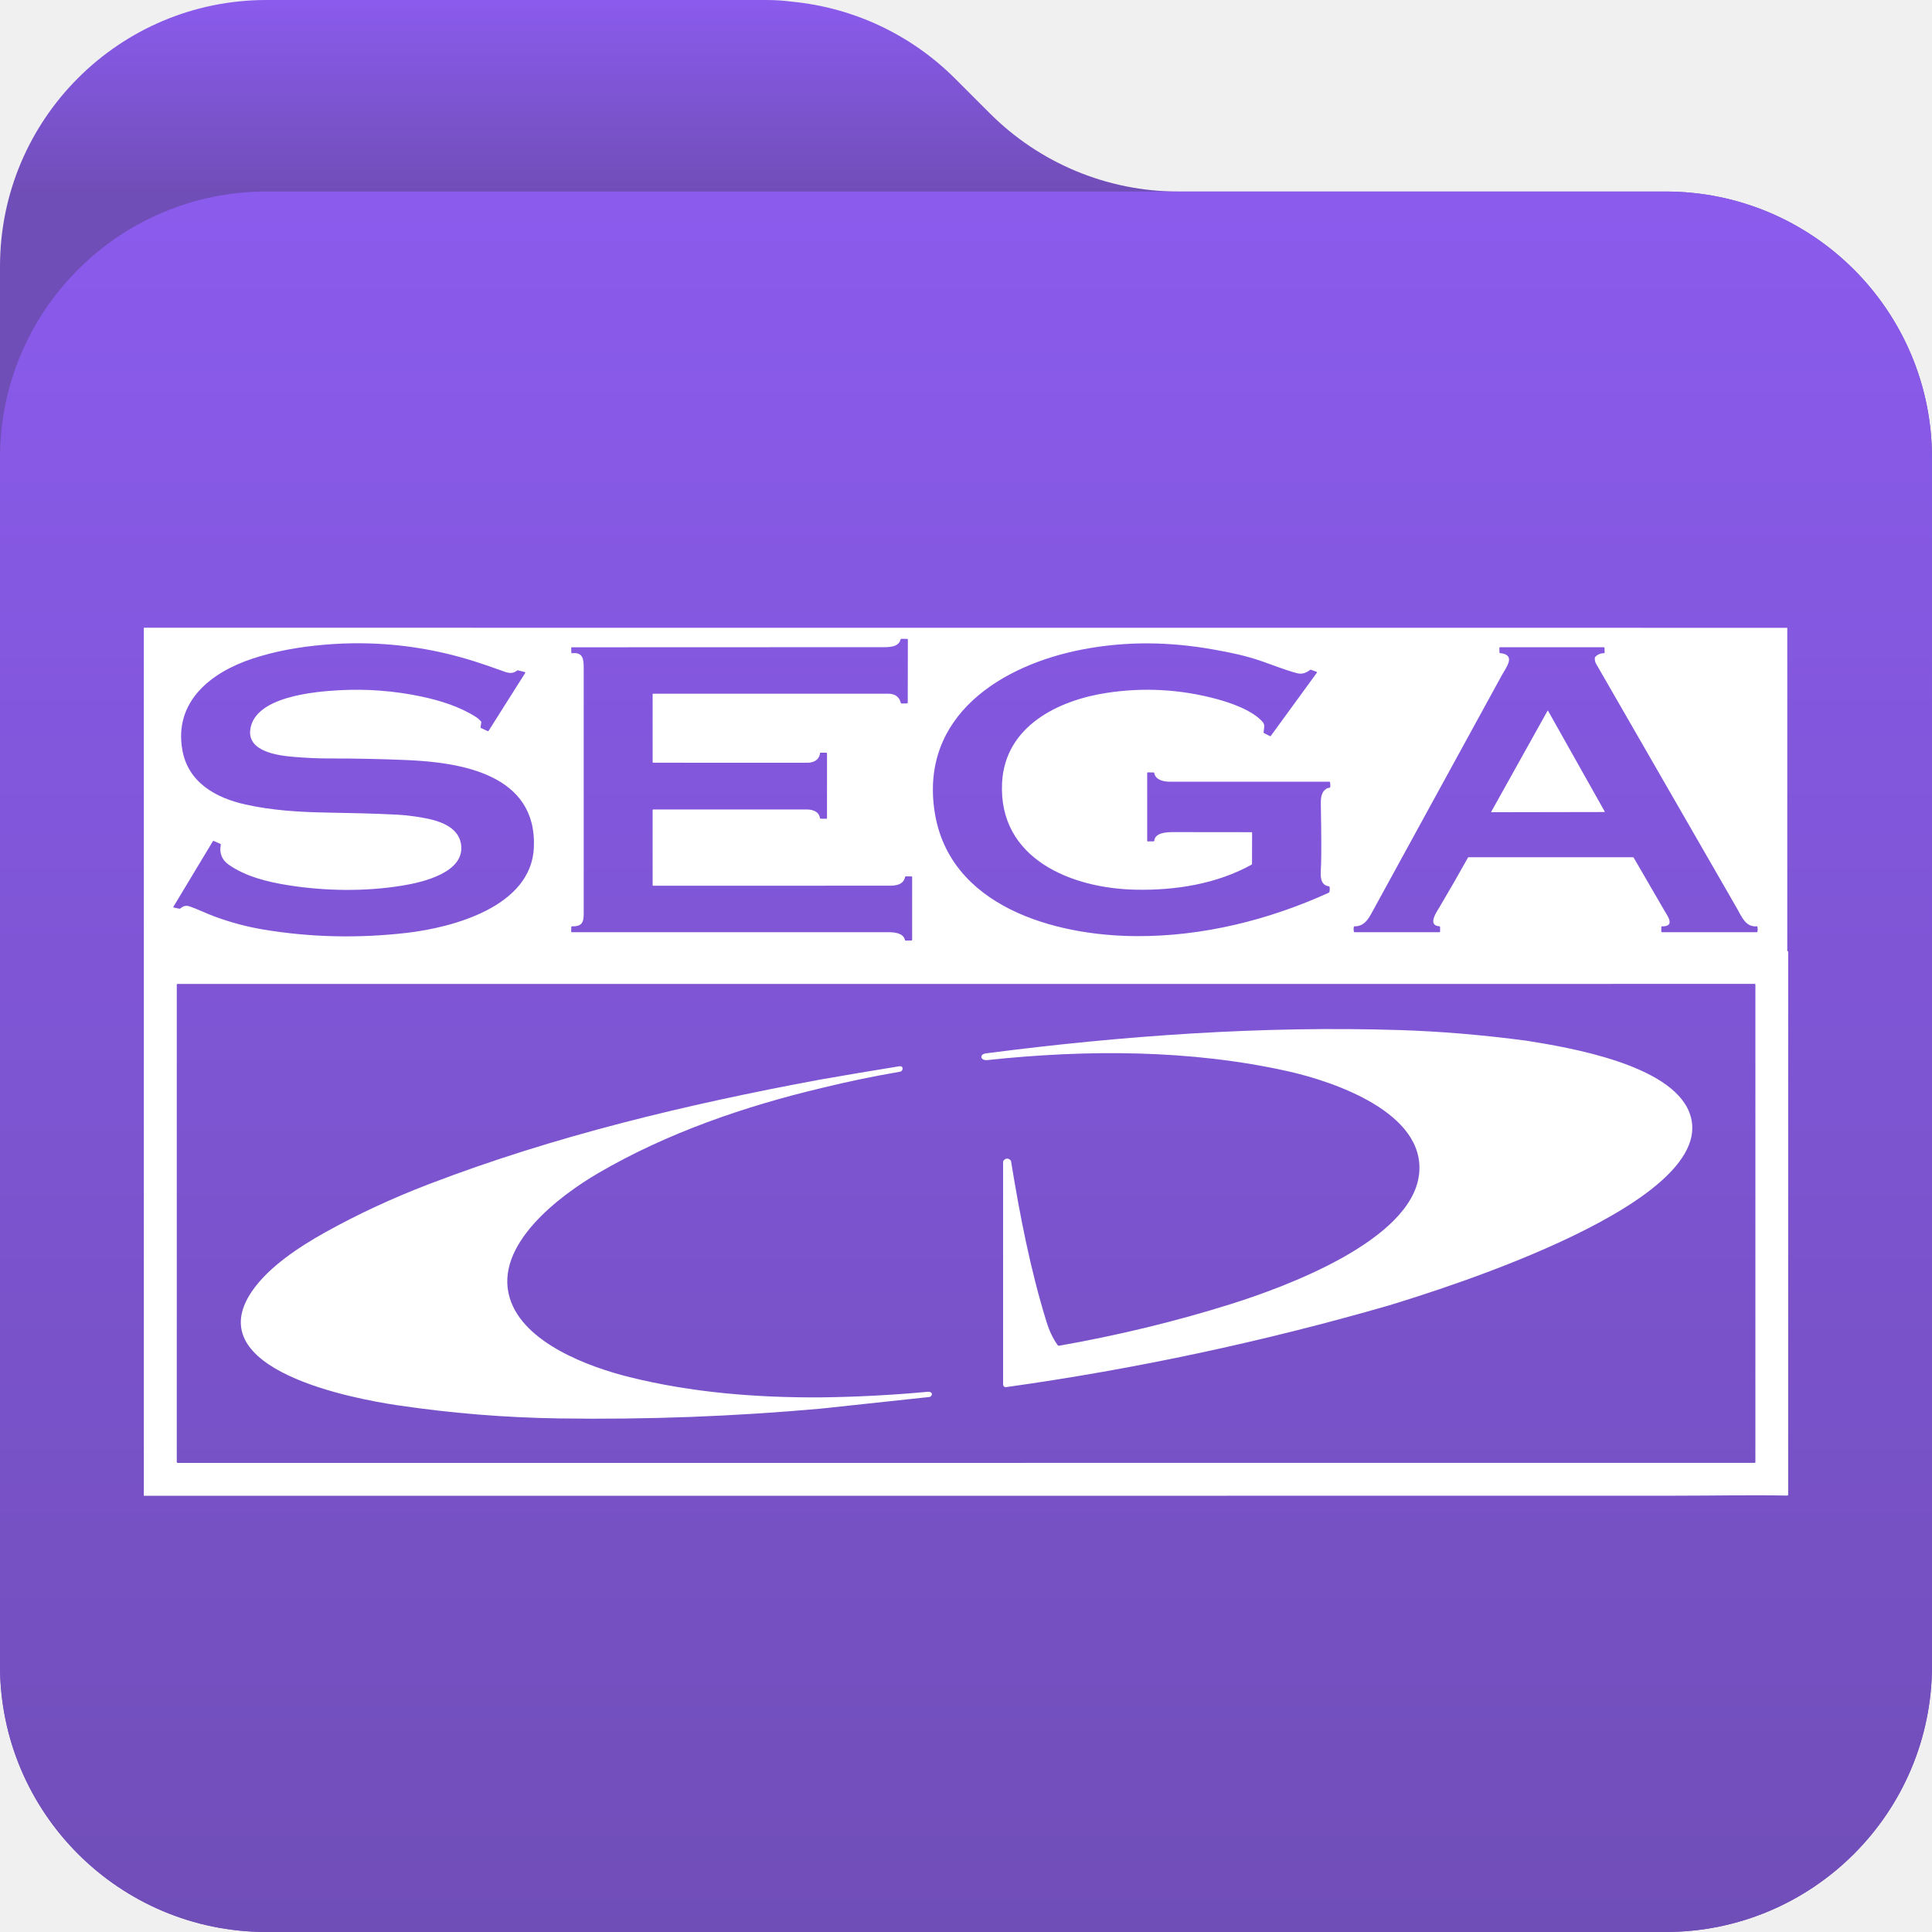
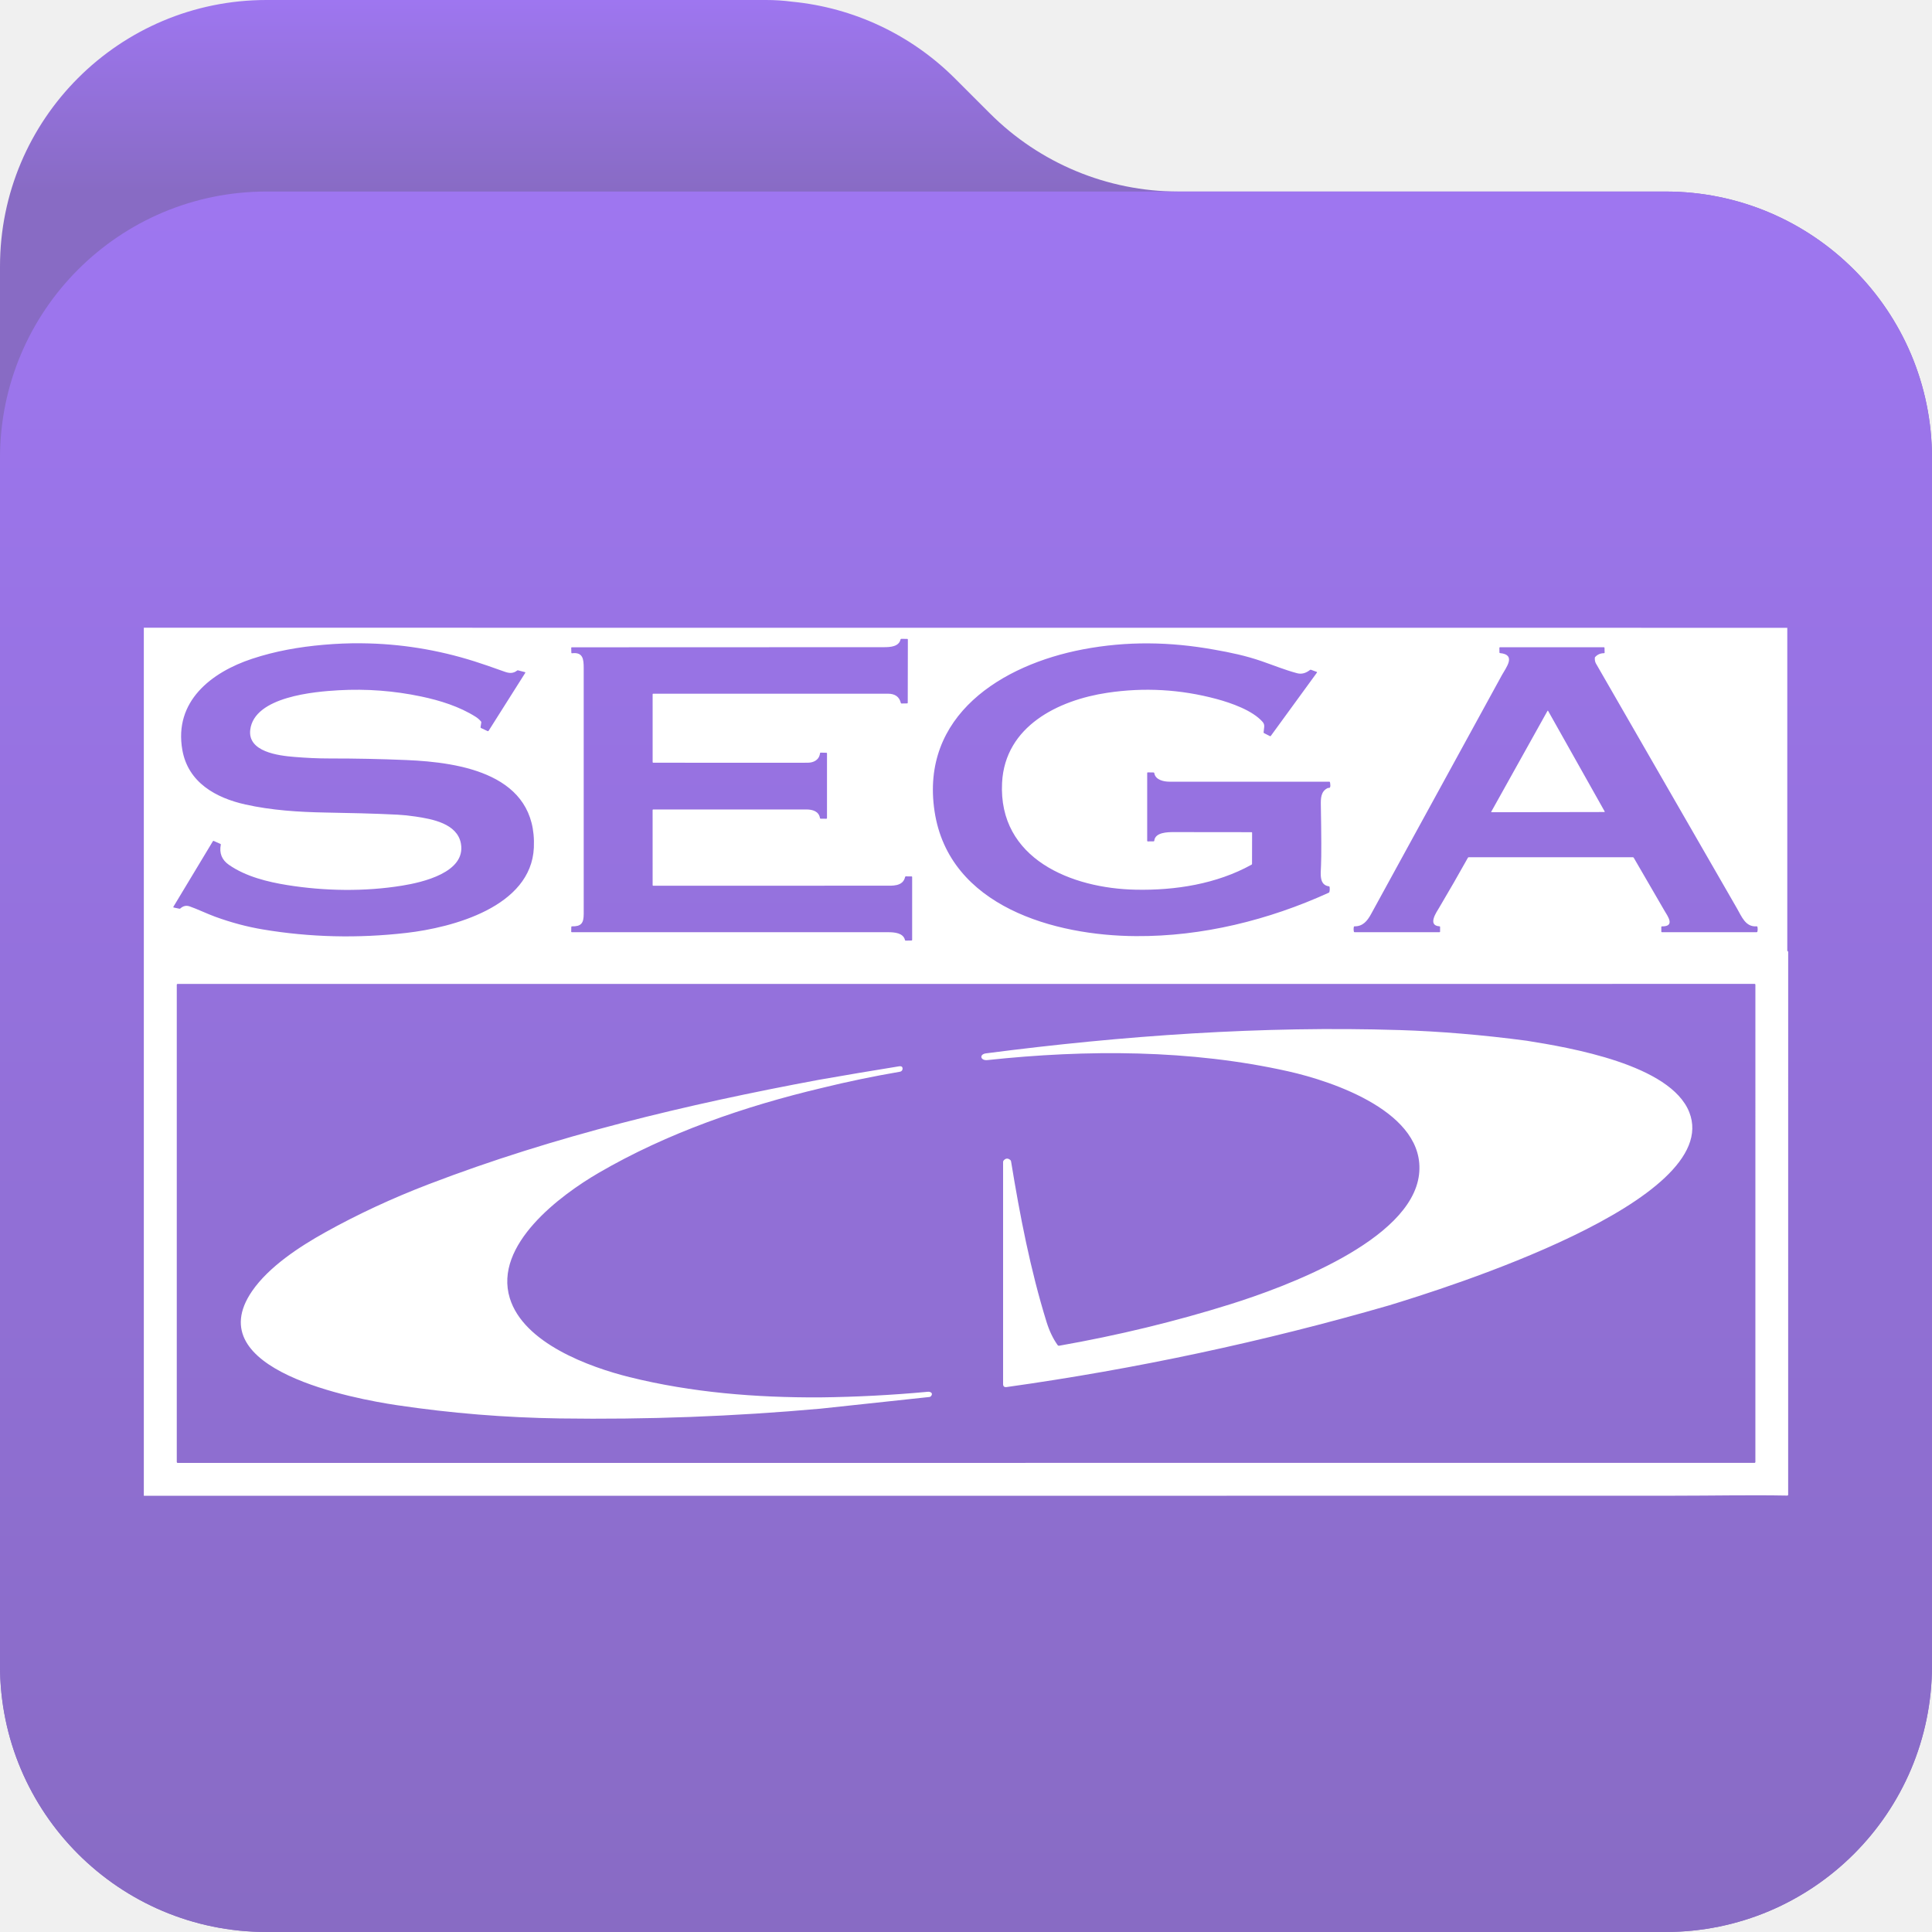
<svg xmlns="http://www.w3.org/2000/svg" xmlns:xlink="http://www.w3.org/1999/xlink" width="512" height="512" viewBox="0 0 135.467 135.467" version="1.1" id="svg1" xml:space="preserve">
  <defs id="defs1">
    <linearGradient id="linearGradient17">
      <stop style="stop-color:#e5e5e5;stop-opacity:1;" offset="0" id="stop17" />
      <stop style="stop-color:#a8a8a8;stop-opacity:1;" offset="1" id="stop18" />
    </linearGradient>
    <linearGradient id="linearGradient15">
      <stop style="stop-color:#e5e5e5;stop-opacity:1;" offset="0" id="stop15" />
      <stop style="stop-color:#a8a8a8;stop-opacity:1;" offset="1" id="stop16" />
    </linearGradient>
    <linearGradient xlink:href="#linearGradient15" id="linearGradient16" x1="55.033" y1="6.35" x2="55.033" y2="18.521" gradientUnits="userSpaceOnUse" />
    <linearGradient xlink:href="#linearGradient17" id="linearGradient18" x1="67.733" y1="18.521" x2="67.733" y2="129.117" gradientUnits="userSpaceOnUse" />
    <linearGradient data-orig="7640e5,562fa8" x1="55.033" y1="6.35" x2="55.033" y2="18.521" gradientUnits="userSpaceOnUse" id="linearGradient16_tint">
-       <stop style="stop-color:#8b5bed;stop-opacity:1;" offset="0" />
-       <stop style="stop-color:#704eb8;stop-opacity:1;" offset="1" />
+       <stop style="stop-color:#9e76f0;stop-opacity:1;" offset="0" />
+       <stop style="stop-color:#886bc4;stop-opacity:1;" offset="1" />
    </linearGradient>
    <linearGradient data-orig="7640e5,562fa8" x1="67.733" y1="18.521" x2="67.733" y2="129.117" gradientUnits="userSpaceOnUse" id="linearGradient18_tint">
-       <stop style="stop-color:#8b5bed;stop-opacity:1;" offset="0" />
-       <stop style="stop-color:#704eb8;stop-opacity:1;" offset="1" />
+       <stop style="stop-color:#9e76f0;stop-opacity:1;" offset="0" />
+       <stop style="stop-color:#886bc4;stop-opacity:1;" offset="1" />
    </linearGradient>
  </defs>
  <g id="layer1">
    <g id="g50" transform="matrix(1.103449,0,0,1.103449,-7.006964,-7.006964)">
      <path id="path46" style="display:inline;fill:url(#linearGradient16_tint);stroke-width:11.943;paint-order:stroke fill markers" d="M 23.283,6.35 C 13.931,6.35 6.35,13.931 6.35,23.283 v 88.9 c -4.4e-6,9.352 7.581,16.933 16.933,16.933 h 88.9 c 9.352,0 16.933,-7.581 16.933,-16.933 V 35.454 c 0,-9.352 -7.581,-16.933 -16.933,-16.933 H 81.206 c -4.482,-0.007 -8.778,-1.79 -11.947,-4.959 h -5.17e-4 L 67.006,11.31 C 64.233,8.55 60.589,6.836 56.694,6.459 56.144,6.386 55.589,6.35 55.033,6.35 h -0.009 z" />
      <path id="path50" style="display:inline;fill:url(#linearGradient18_tint);stroke-width:11.943;paint-order:stroke fill markers" d="m 23.283,18.521 c -9.352,-1e-6 -16.933,7.581 -16.933,16.933 v 76.729 c -4.4e-6,9.352 7.581,16.933 16.933,16.933 h 88.9 c 9.352,0 16.933,-7.581 16.933,-16.933 V 35.454 c 0,-9.352 -7.581,-16.933 -16.933,-16.933 z" />
    </g>
    <path id="path133" style="display:inline;stroke-width:0.075;fill:#ffffff" d="m 10.084,44.015 0.001,22.671 c 0,0.002 -2.6e-4,0.004 0,0.006 h -5.2e-4 V 104.881 H 63.822 c 17.875,-0.005 35.75,-0.007 53.626,-0.006 2.625,0 5.243,-0.057 7.872,-0.009 a 0.062,0.062 0 0 0 0.061,-0.061 l 0.002,-38.055 a 0.07,0.07 0 0 0 -0.063,-0.07 V 44.02 Z m 53.101,0.778 c 0.001,-1.06e-4 0.003,6e-6 0.004,0 l 0.432,0.006 c 0.02,3.96e-4 0.036,0.02 0.036,0.044 l -0.008,4.436 c 5.2e-5,0.023 -0.017,0.041 -0.038,0.042 l -0.402,0.007 c -0.021,5.23e-4 -0.04,-0.017 -0.046,-0.041 -0.104,-0.431 -0.404,-0.646 -0.902,-0.646 -5.487,-0.004 -10.975,-0.004 -16.463,-5.17e-4 -0.021,0 -0.037,0.017 -0.037,0.037 l 5.2e-4,4.764 c 0,0.021 0.017,0.037 0.037,0.037 3.609,0.006 7.218,0.007 10.827,0.002 0.438,-7.35e-4 0.816,-0.2 0.873,-0.67 0.003,-0.022 0.021,-0.038 0.041,-0.038 l 0.411,0.01 c 0.021,3.67e-4 0.037,0.018 0.037,0.041 l -0.001,4.538 c 8e-6,0.026 -0.02,0.047 -0.044,0.047 l -0.406,-0.005 c -0.021,-5.94e-4 -0.038,-0.018 -0.042,-0.042 -0.076,-0.481 -0.53,-0.603 -0.953,-0.604 -3.582,-0.002 -7.163,-0.002 -10.745,5.17e-4 -0.021,0 -0.037,0.017 -0.037,0.038 l 10e-4,5.272 c 0,0.021 0.017,0.037 0.038,0.037 5.411,0.002 10.823,0.001 16.233,-0.002 0.539,0 1.277,0.067 1.432,-0.611 0.006,-0.025 0.024,-0.043 0.045,-0.043 l 0.412,0.002 c 0.02,-1.1e-5 0.037,0.019 0.037,0.043 v 4.408 c 5.1e-5,0.024 -0.016,0.044 -0.037,0.044 l -0.422,0.008 c -0.02,4.52e-4 -0.038,-0.017 -0.044,-0.041 -0.117,-0.505 -0.754,-0.549 -1.183,-0.549 -7.393,-5.37e-4 -14.787,-5.17e-4 -22.18,-5.17e-4 -0.022,2.4e-5 -0.04,-0.017 -0.04,-0.037 l 0.007,-0.337 c 3.1e-4,-0.02 0.02,-0.037 0.043,-0.036 0.646,0.012 0.827,-0.214 0.827,-0.875 0.002,-5.743 0.001,-11.485 -5.2e-4,-17.228 0,-0.628 -0.046,-1.141 -0.824,-1.045 -0.022,0.003 -0.041,-0.012 -0.042,-0.032 l -0.01,-0.35 c -8.5e-4,-0.02 0.017,-0.037 0.04,-0.037 7.301,0 14.601,-0.003 21.901,-0.008 0.427,0 1.033,-0.034 1.149,-0.539 0.005,-0.024 0.022,-0.041 0.041,-0.042 z M 25.376,45.106 c 2.675,0.026 5.309,0.448 7.903,1.269 0.519,0.164 1.223,0.406 2.111,0.725 0.336,0.12 0.599,0.127 0.871,-0.084 0.019,-0.015 0.043,-0.02 0.065,-0.013 l 0.487,0.126 c 0.021,0.005 0.03,0.029 0.019,0.047 l -2.572,4.067 c -0.015,0.024 -0.045,0.033 -0.07,0.021 l -0.466,-0.219 c -0.021,-0.01 -0.032,-0.032 -0.029,-0.053 l 0.052,-0.336 c 0.004,-0.024 -0.002,-0.048 -0.017,-0.065 -0.108,-0.129 -0.232,-0.238 -0.372,-0.327 -1.137,-0.723 -2.512,-1.151 -3.823,-1.427 -1.911,-0.402 -3.838,-0.547 -5.781,-0.438 -1.684,0.095 -5.929,0.442 -6.208,2.776 -0.184,1.535 1.96,1.807 3.082,1.898 0.837,0.068 1.618,0.11 2.508,0.109 1.785,-0.002 3.569,0.035 5.352,0.11 3.814,0.16 9.178,0.988 8.945,6.142 -0.187,4.154 -5.706,5.607 -8.939,5.979 -3.409,0.392 -6.764,0.31 -10.064,-0.243 -1.101,-0.184 -2.217,-0.481 -3.347,-0.893 -0.551,-0.201 -1.298,-0.558 -1.79,-0.725 -0.233,-0.079 -0.447,-0.033 -0.641,0.141 -0.021,0.019 -0.046,0.029 -0.065,0.025 l -0.415,-0.087 c -0.019,-0.004 -0.027,-0.028 -0.016,-0.047 l 2.772,-4.602 c 0.012,-0.019 0.035,-0.027 0.055,-0.019 l 0.474,0.21 c 0.019,0.008 0.03,0.03 0.025,0.052 -0.117,0.599 0.074,1.071 0.571,1.416 1.177,0.819 2.713,1.199 4.111,1.422 2.588,0.413 5.394,0.468 8.055,0.032 1.372,-0.224 4.466,-0.914 4.099,-2.947 -0.256,-1.413 -2.031,-1.722 -3.197,-1.896 -0.435,-0.065 -0.851,-0.108 -1.247,-0.129 -1.684,-0.085 -3.368,-0.119 -5.055,-0.15 -1.874,-0.034 -3.783,-0.155 -5.617,-0.565 -2.07,-0.463 -4.015,-1.54 -4.417,-3.824 -0.601,-3.405 2.026,-5.445 4.892,-6.392 1.645,-0.544 3.286,-0.829 5.007,-0.981 0.901,-0.08 1.797,-0.115 2.688,-0.107 z m 55.156,0.006 c 1.527,0.009 3.054,0.16 4.603,0.439 1.127,0.196 2.214,0.425 3.322,0.807 0.822,0.284 1.648,0.621 2.487,0.845 0.349,0.093 0.641,-0.02 0.91,-0.227 0.021,-0.017 0.046,-0.022 0.066,-0.014 l 0.411,0.15 c 0.018,0.006 0.023,0.03 0.011,0.047 l -3.237,4.443 c -0.014,0.019 -0.038,0.025 -0.057,0.015 l -0.419,-0.213 c -0.02,-0.01 -0.031,-0.033 -0.028,-0.058 l 0.042,-0.376 c 0.015,-0.133 -0.022,-0.25 -0.111,-0.352 -0.709,-0.811 -2.216,-1.333 -3.233,-1.607 -2.523,-0.679 -5.079,-0.823 -7.668,-0.433 -3.415,0.514 -7.162,2.33 -7.368,6.303 -0.276,5.355 4.896,7.416 9.371,7.502 2.773,0.058 5.678,-0.4 8.122,-1.755 0.02,-0.012 0.033,-0.033 0.033,-0.056 l 0.005,-2.184 c 1e-5,-0.02 -0.017,-0.037 -0.037,-0.037 -1.816,-0.007 -3.632,-0.009 -5.448,-0.006 -0.416,7.35e-4 -1.318,0.004 -1.375,0.608 -0.002,0.023 -0.019,0.04 -0.039,0.04 l -0.419,0.005 c -0.021,0 -0.038,-0.018 -0.038,-0.04 v -4.761 c -9e-6,-0.023 0.017,-0.041 0.038,-0.04 l 0.417,0.007 c 0.02,1.5e-4 0.038,0.017 0.041,0.04 0.082,0.486 0.661,0.606 1.069,0.606 3.735,9.9e-4 7.471,9.72e-4 11.207,5.17e-4 0.022,-5.1e-5 0.041,0.015 0.044,0.037 0.015,0.087 0.086,0.417 -0.081,0.4 -0.029,-0.003 -0.054,-5.4e-4 -0.07,0.007 -0.495,0.226 -0.498,0.735 -0.489,1.209 0.038,2.136 0.043,3.541 0.013,4.216 -0.028,0.641 -0.128,1.372 0.557,1.468 0.022,0.003 0.04,0.02 0.043,0.042 0.019,0.125 0.014,0.243 -0.015,0.355 -0.006,0.022 -0.022,0.041 -0.044,0.051 -4.206,1.916 -8.874,3.076 -13.516,3.043 -5.665,-0.028 -13.113,-2.056 -14.123,-8.75 -1.014,-6.721 4.72,-10.276 10.405,-11.357 1.545,-0.294 3.07,-0.428 4.597,-0.42 z m 24.641,0.272 h 5.2e-4 7.286 c 0.025,-1.2e-4 0.045,0.016 0.045,0.036 l 0.008,0.344 c 8.5e-4,0.02 -0.019,0.037 -0.043,0.037 -0.25,0 -0.456,0.088 -0.618,0.264 -0.016,0.018 -0.026,0.041 -0.027,0.066 -0.007,0.159 0.02,0.289 0.079,0.392 3.298,5.726 6.596,11.452 9.892,17.178 0.335,0.582 0.602,1.317 1.385,1.25 0.021,-0.002 0.041,0.013 0.045,0.033 0.024,0.118 0.024,0.232 -10e-4,0.341 -0.005,0.021 -0.024,0.037 -0.046,0.037 h -6.651 c -0.022,4.7e-5 -0.04,-0.017 -0.04,-0.037 l -0.001,-0.334 c -5e-5,-0.02 0.017,-0.037 0.039,-0.036 0.959,0.014 0.405,-0.719 0.181,-1.103 -0.721,-1.235 -1.439,-2.471 -2.153,-3.71 -0.012,-0.021 -0.034,-0.033 -0.057,-0.033 l -11.515,-5.17e-4 c -0.023,7.3e-5 -0.044,0.013 -0.055,0.033 -0.656,1.175 -1.326,2.34 -2.011,3.495 -0.191,0.321 -0.851,1.259 0.021,1.315 0.022,0.002 0.039,0.019 0.039,0.04 l -10e-4,0.333 c 0,0.021 -0.017,0.038 -0.039,0.038 h -5.959 c -0.022,-1.5e-4 -0.041,-0.015 -0.045,-0.036 -0.025,-0.115 -0.026,-0.228 -0.003,-0.339 0.004,-0.021 0.024,-0.035 0.046,-0.035 0.581,0.005 0.892,-0.368 1.162,-0.861 3.053,-5.581 6.108,-11.16 9.165,-16.739 0.301,-0.548 1.038,-1.449 -0.125,-1.559 -0.023,-0.002 -0.04,-0.019 -0.04,-0.04 l -0.004,-0.331 c -8.5e-4,-0.021 0.018,-0.038 0.04,-0.038 z m 3.351,4.447 c -0.007,0.001 -0.013,0.005 -0.016,0.011 l -3.946,7.075 c -0.008,0.015 0.002,0.034 0.02,0.034 l 7.916,-0.014 c 0.018,-6.7e-5 0.029,-0.019 0.02,-0.035 l -3.97,-7.06 c -0.004,-0.008 -0.013,-0.012 -0.022,-0.011 -9.6e-4,6.5e-5 -0.002,-1.83e-4 -0.003,0 z m 14.5,19.155 a 0.06,0.06 0 0 1 0.06,0.06 l -10e-4,33.465 a 0.062,0.063 0.6 0 1 -0.063,0.062 l -16.45,-0.002 -48.915,0.004 H 12.459 a 0.064,0.063 0 0 1 -0.064,-0.063 V 69.052 a 0.063,0.063 0 0 1 0.063,-0.063 H 63.916 112.8 Z M 98.11,72.225 c -9.591,-0.302 -19.378,0.388 -28.969,1.633 -0.507,0.065 -0.398,0.525 0.094,0.472 6.947,-0.745 14.252,-0.745 21.097,0.79 3.132,0.703 9.672,2.885 9.168,7.229 -0.542,4.663 -9.463,7.919 -13.219,9.097 -3.873,1.214 -7.88,2.185 -12.021,2.914 a 0.099,0.098 67.1 0 1 -0.098,-0.04 c -0.323,-0.451 -0.582,-0.991 -0.778,-1.62 -1.137,-3.668 -1.872,-7.478 -2.49,-11.265 a 0.154,0.18 11.3 0 0 -0.058,-0.103 c -0.166,-0.136 -0.32,-0.124 -0.463,0.037 a 0.179,0.147 69.8 0 0 -0.039,0.111 v 15.562 c 0,0.166 0.083,0.238 0.248,0.215 9.072,-1.273 18.007,-3.181 26.805,-5.724 3.821,-1.164 23.531,-7.296 21.061,-13.548 -1.32,-3.339 -8.358,-4.527 -11.404,-5.012 -3.088,-0.409 -6.065,-0.658 -8.933,-0.749 z m -35.016,2.536 v 5.16e-4 c -0.018,8.77e-4 -0.038,0.003 -0.058,0.006 -1.877,0.303 -3.753,0.619 -5.626,0.948 -9.283,1.728 -18.517,3.93 -27.35,7.319 -2.576,0.988 -4.996,2.114 -7.26,3.376 -1.796,1 -3.95,2.407 -5.127,4.122 -3.805,5.546 7.241,7.561 10.167,7.996 3.783,0.564 7.588,0.873 11.415,0.929 6.102,0.088 12.193,-0.14 18.272,-0.685 l 7.642,-0.819 a 0.166,0.145 14.8 0 0 0.104,-0.052 c 0.182,-0.208 -0.018,-0.332 -0.222,-0.313 -2.512,0.233 -5.029,0.364 -7.552,0.393 -4.488,0.021 -8.995,-0.338 -13.36,-1.422 -2.811,-0.7 -7.423,-2.373 -8.393,-5.535 -1.148,-3.74 3.547,-7.223 6.231,-8.786 4.817,-2.805 10.24,-4.671 15.65,-5.954 1.779,-0.438 3.607,-0.817 5.482,-1.139 a 0.214,0.213 84.9 0 0 0.178,-0.214 c -0.001,-0.12 -0.065,-0.177 -0.193,-0.171 z" />
  </g>
</svg>
